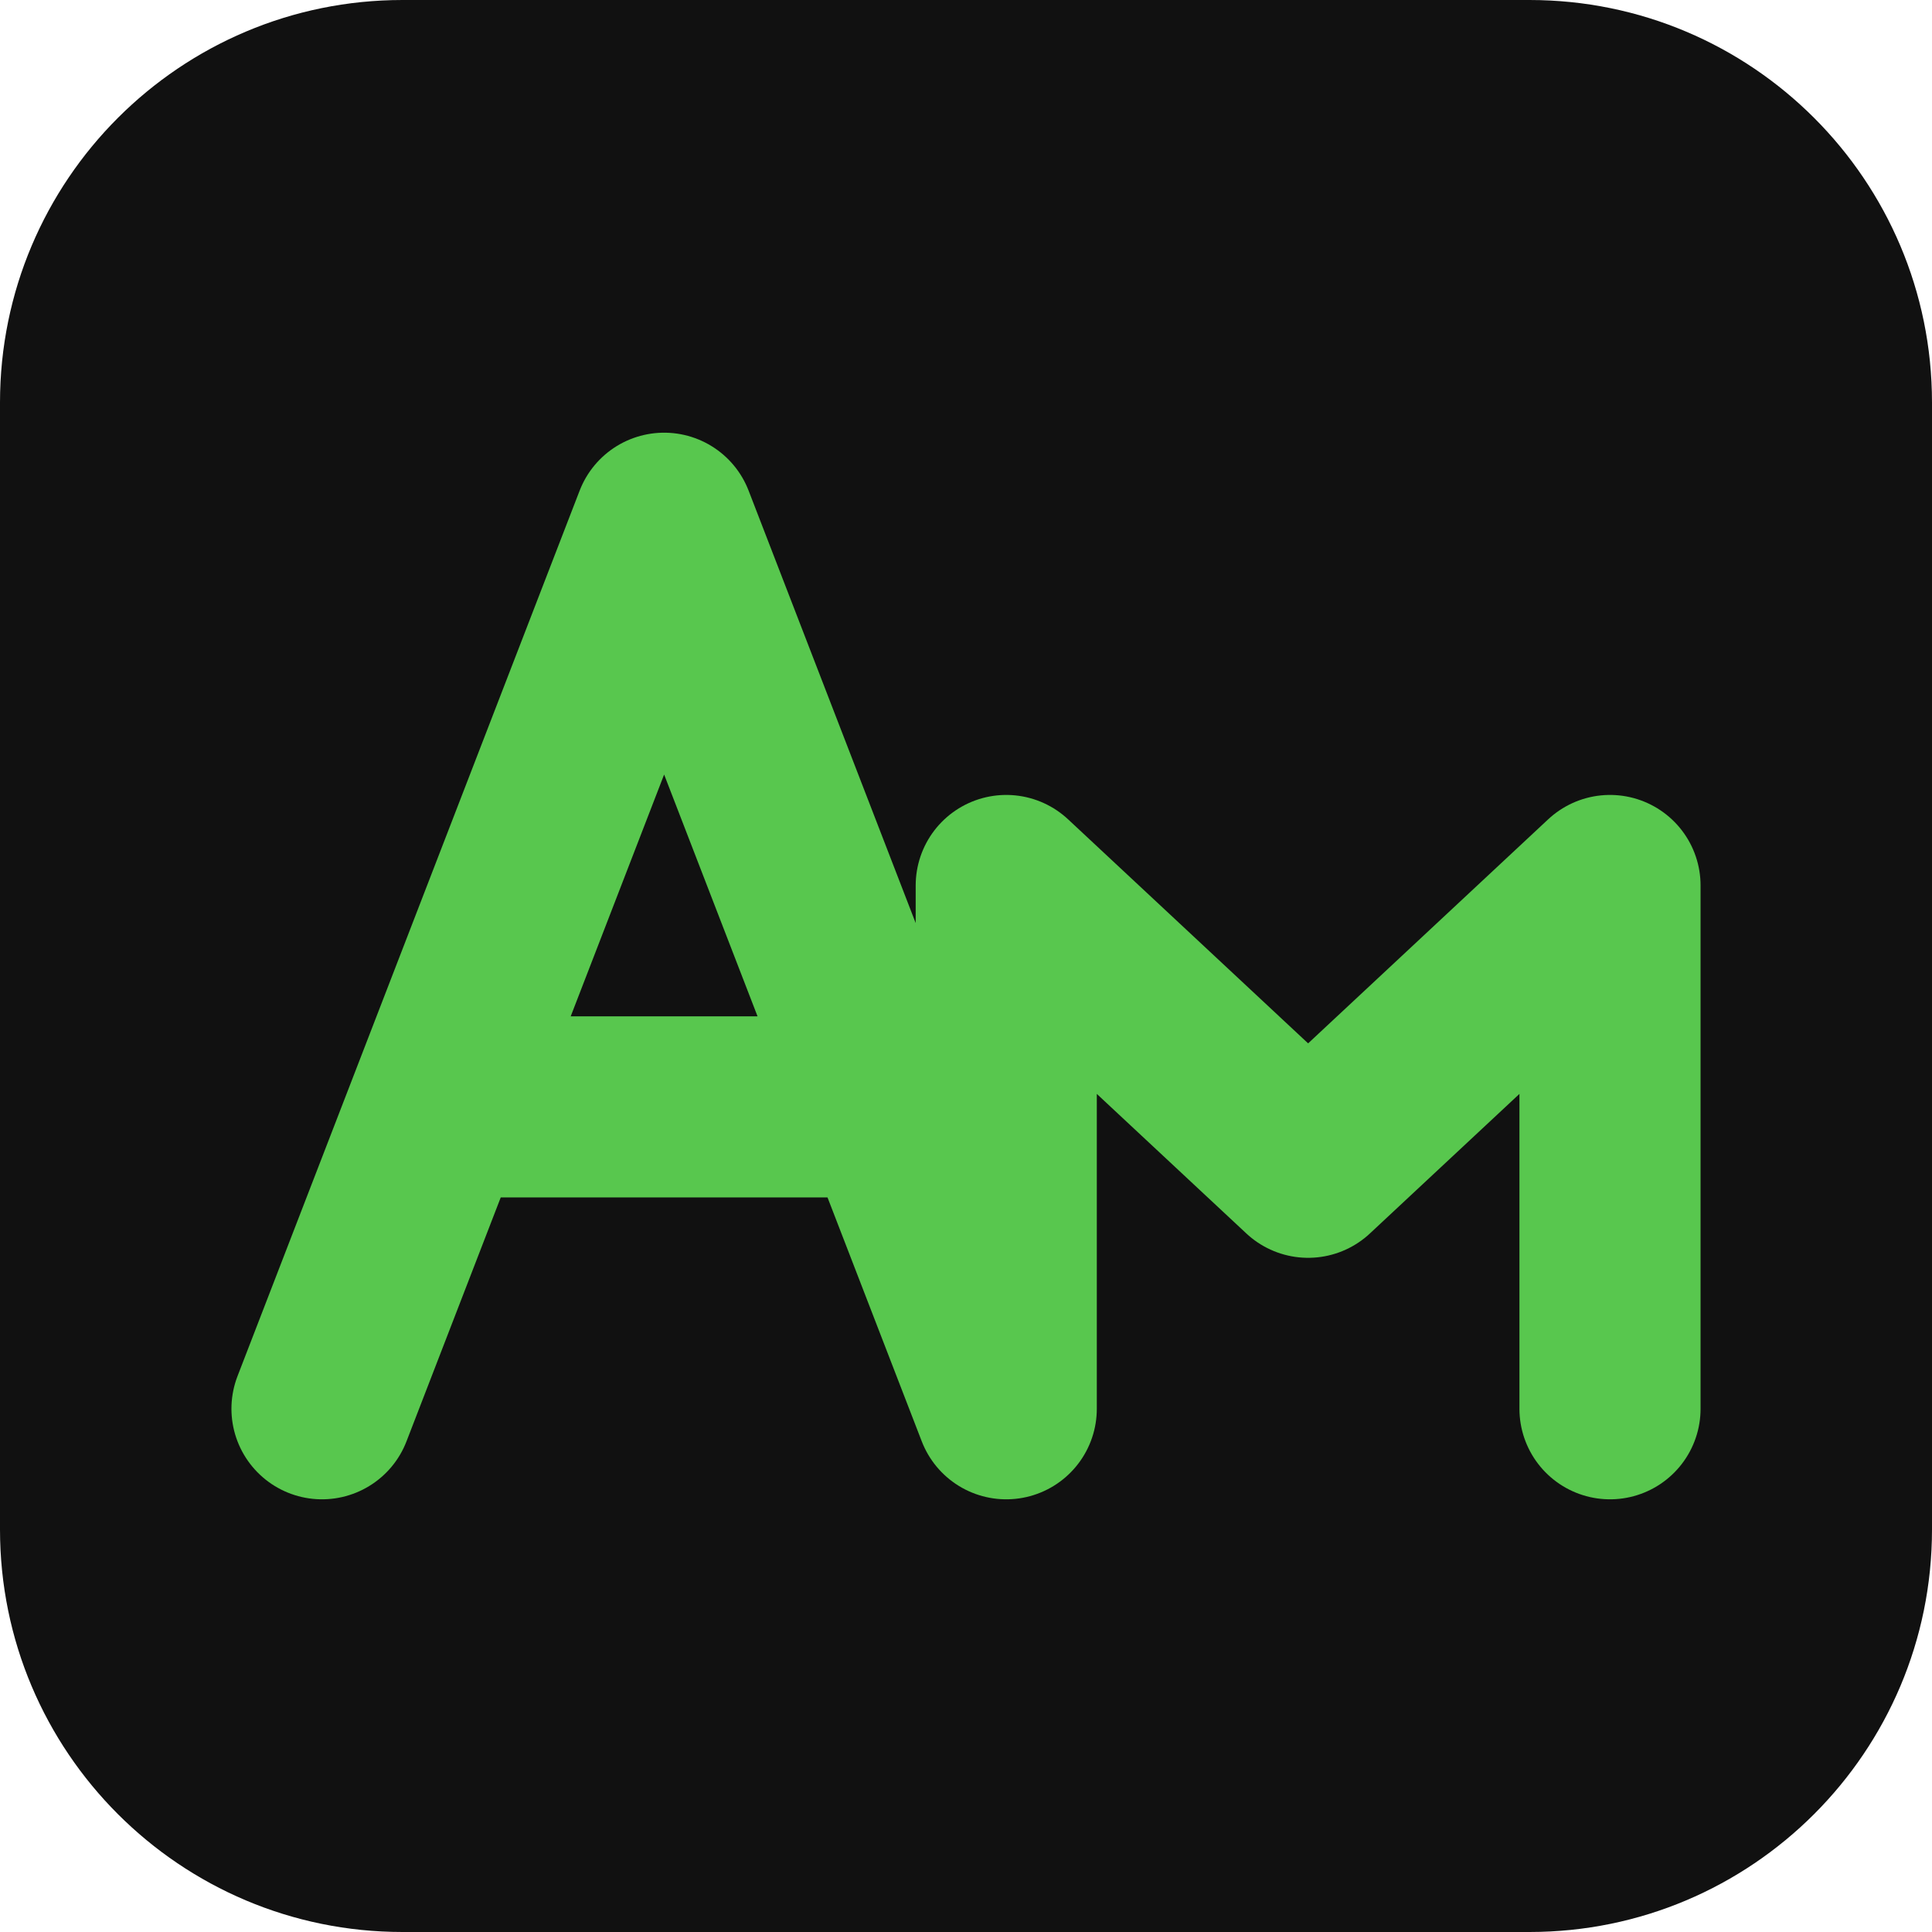
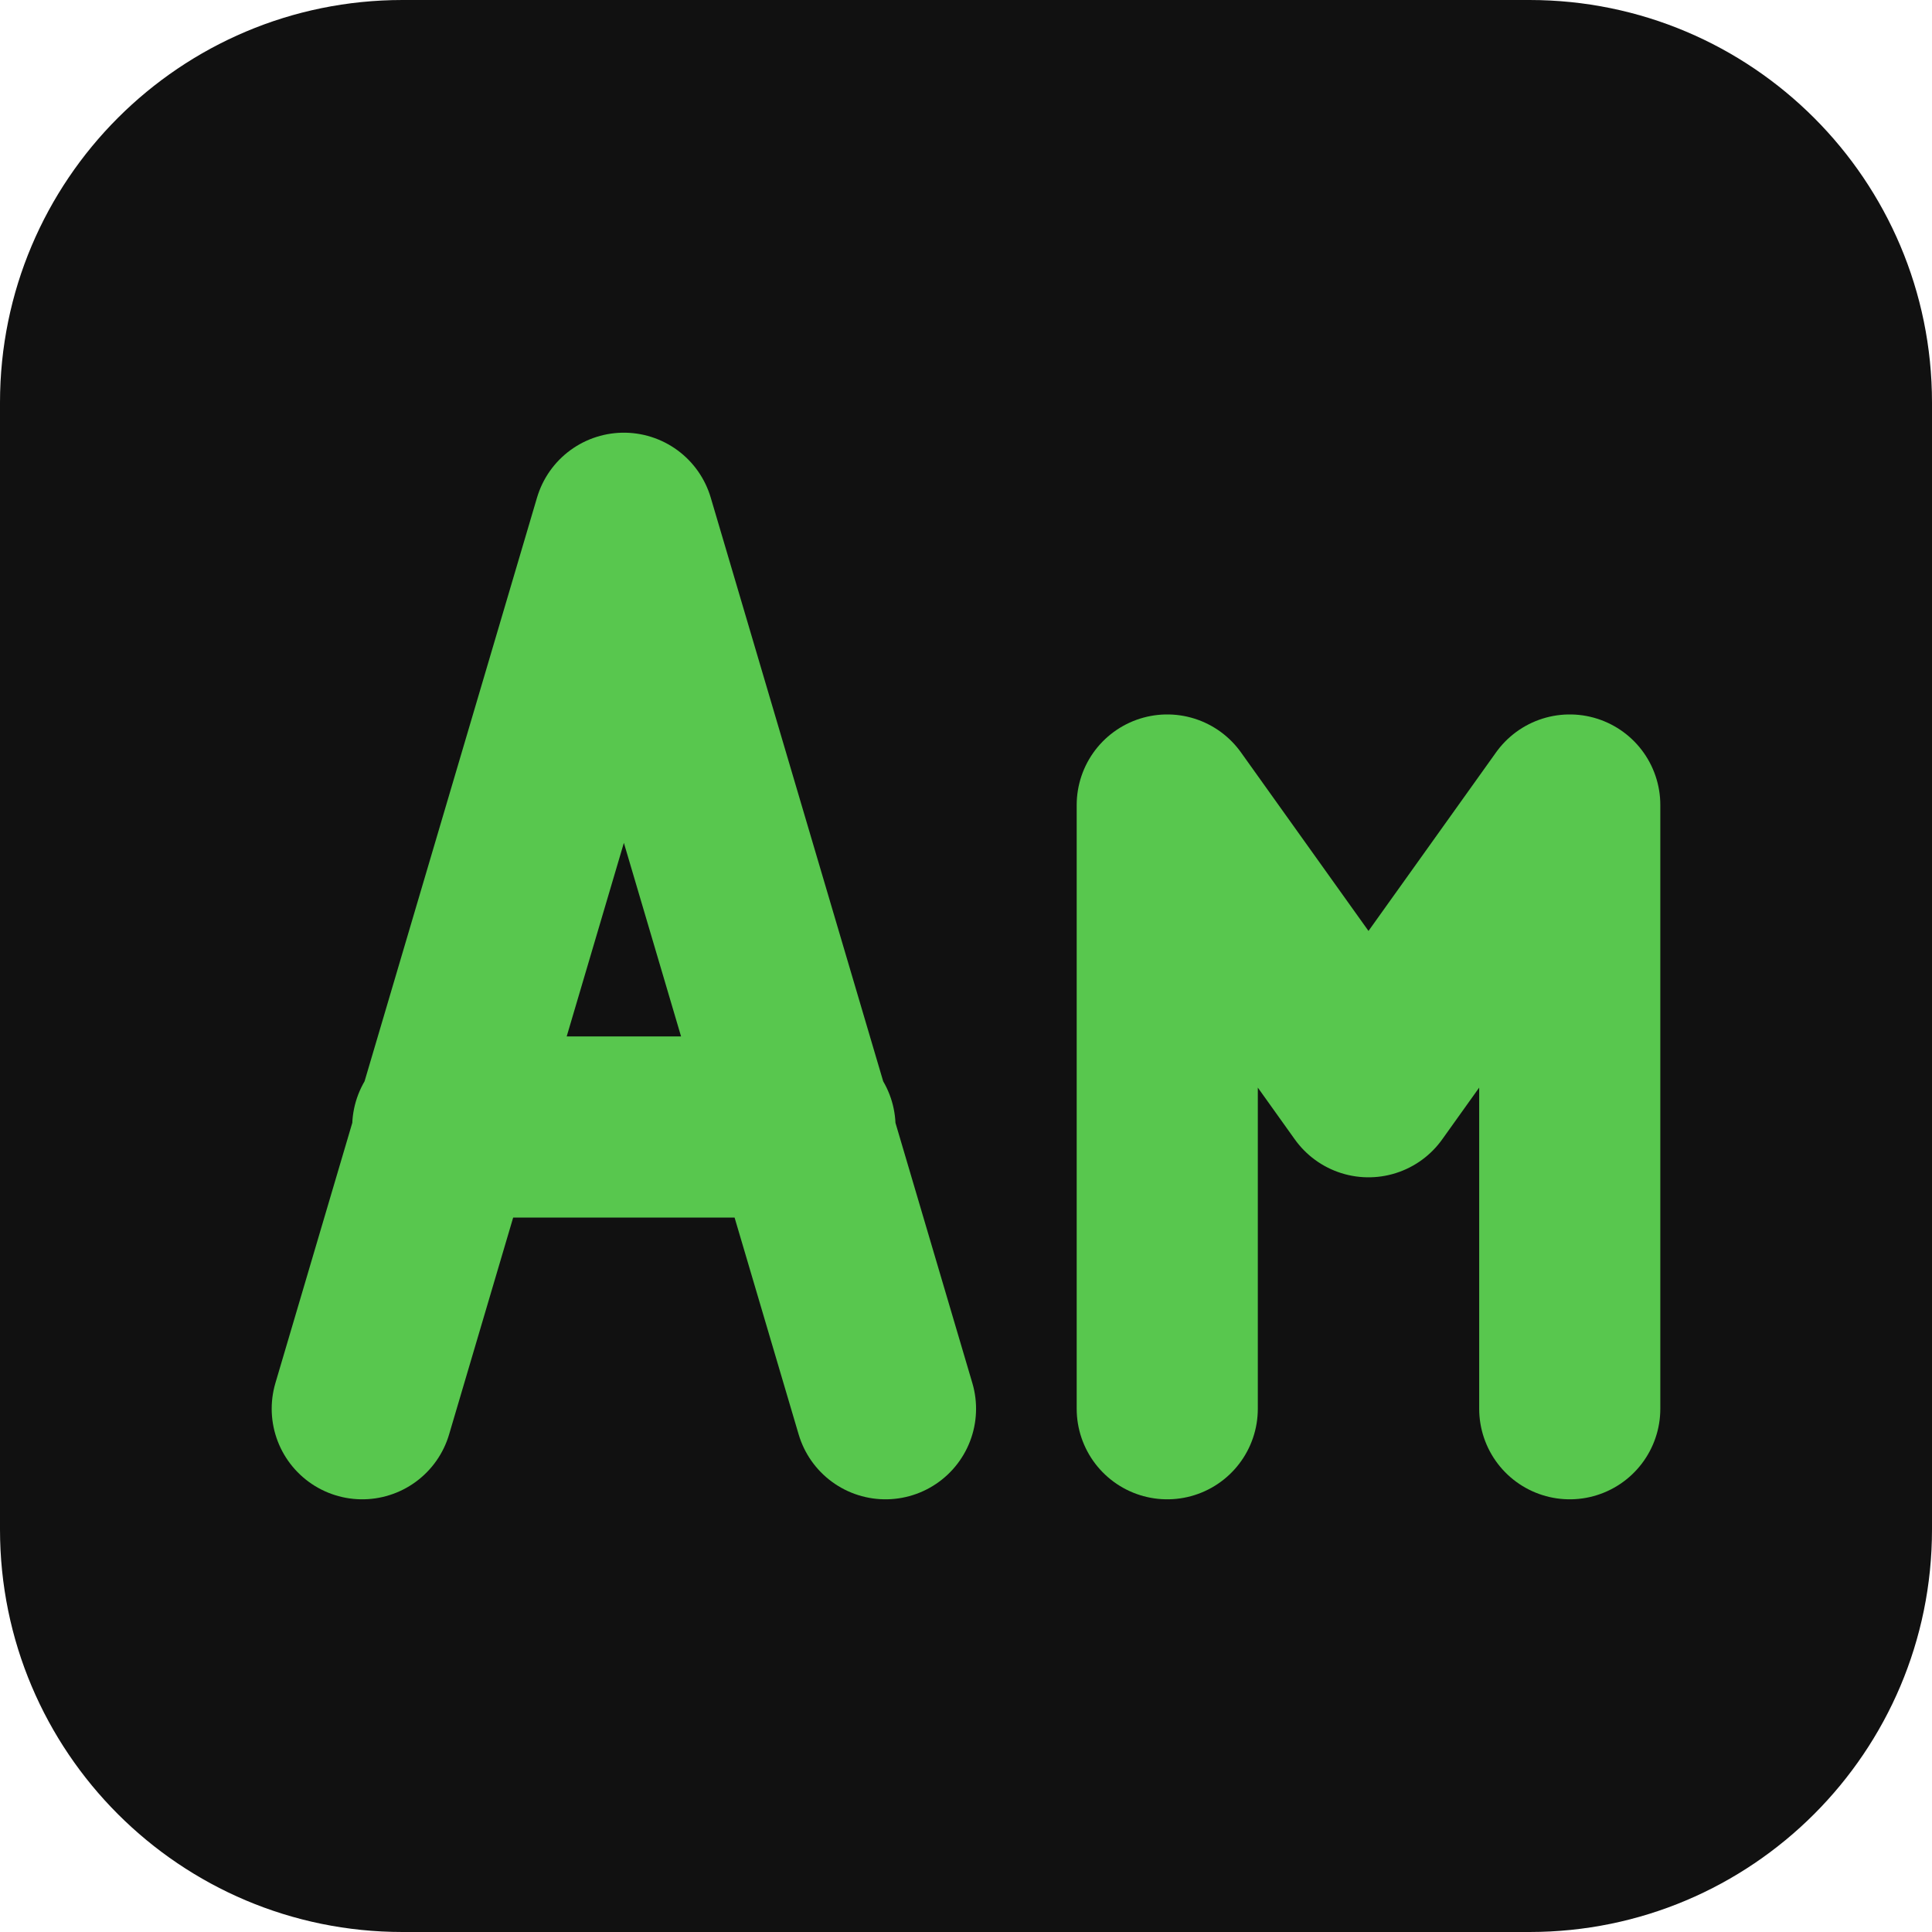
<svg xmlns="http://www.w3.org/2000/svg" width="96" height="96" viewBox="0 0 96 96">
  <rect width="96" height="96" rx="20" fill="#111111" />
-   <path d="M 16 70 L 33 26 L 50 70 V 44 L 65 58 L 80 44 V 70 M 22 55 H 44" fill="none" stroke="#58c74e" stroke-width="9" stroke-linecap="round" stroke-linejoin="round" />
+   <path d="M 18 70 L 31 26 L 44 70 M 22 56 H 40 M 58 70 L 58 40 L 68 54 L 78 40 L 78 70" fill="none" stroke="#58c74e" stroke-width="9" stroke-linecap="round" stroke-linejoin="round" />
</svg>
